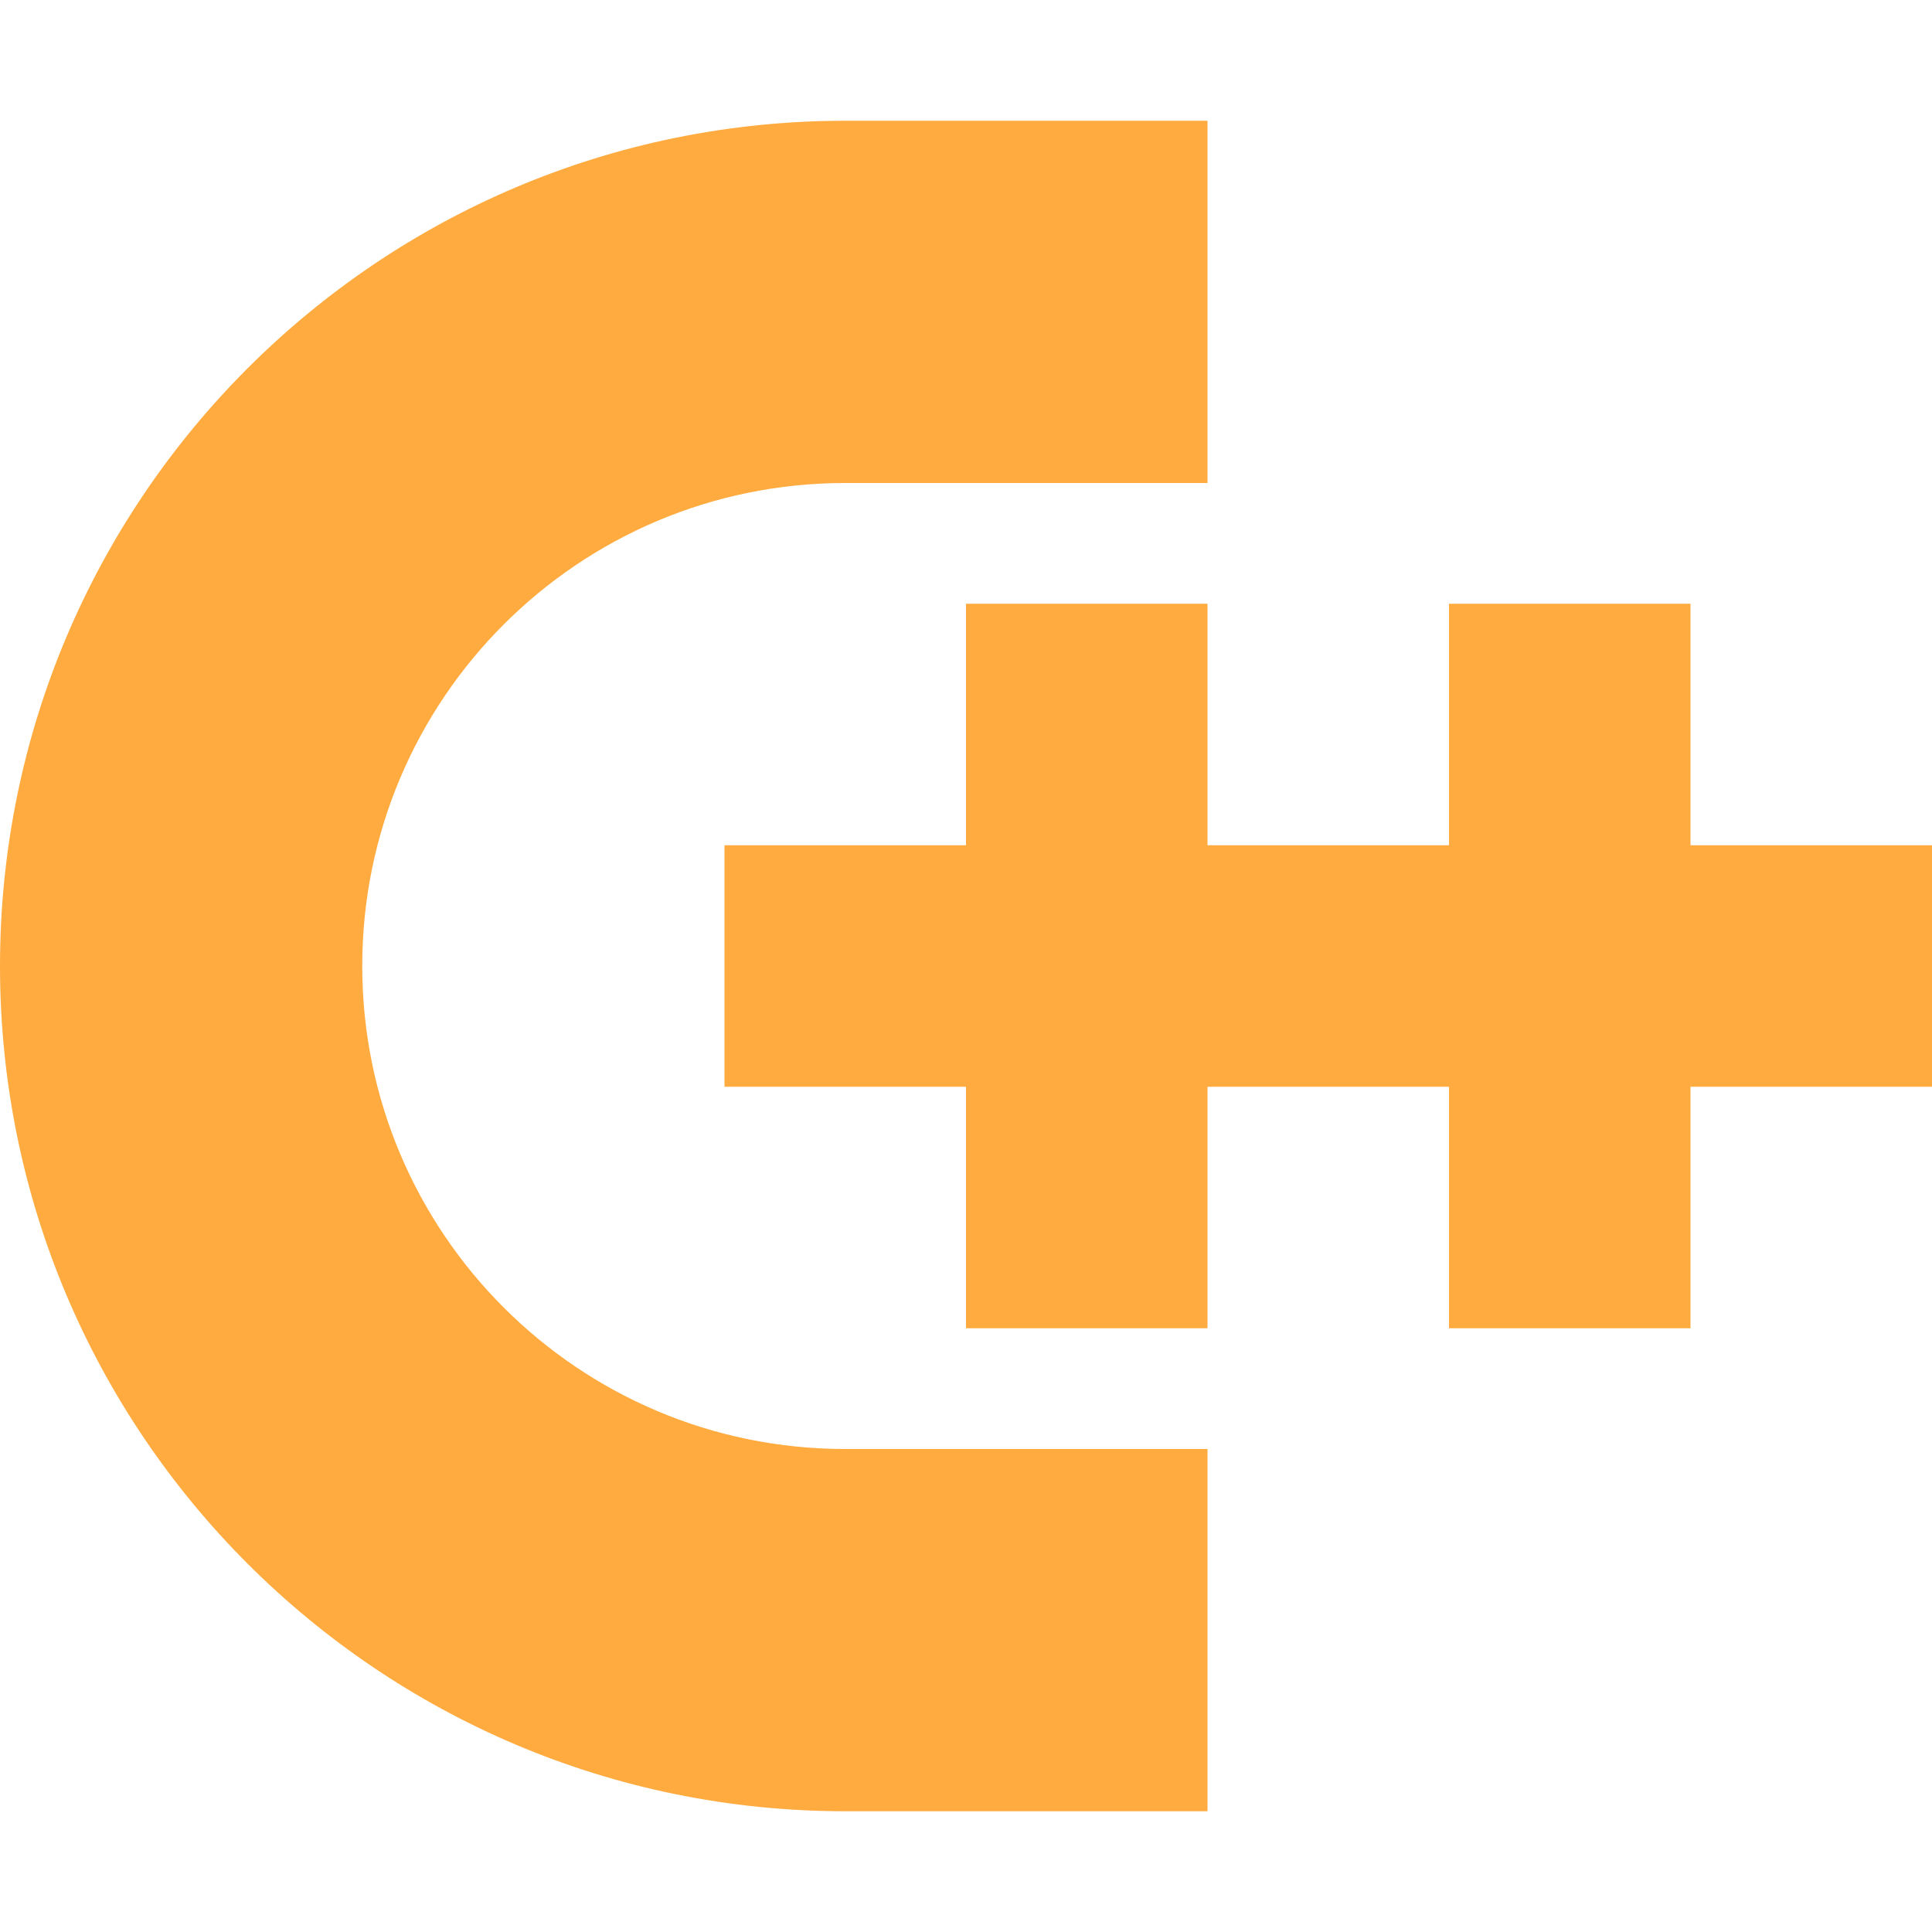
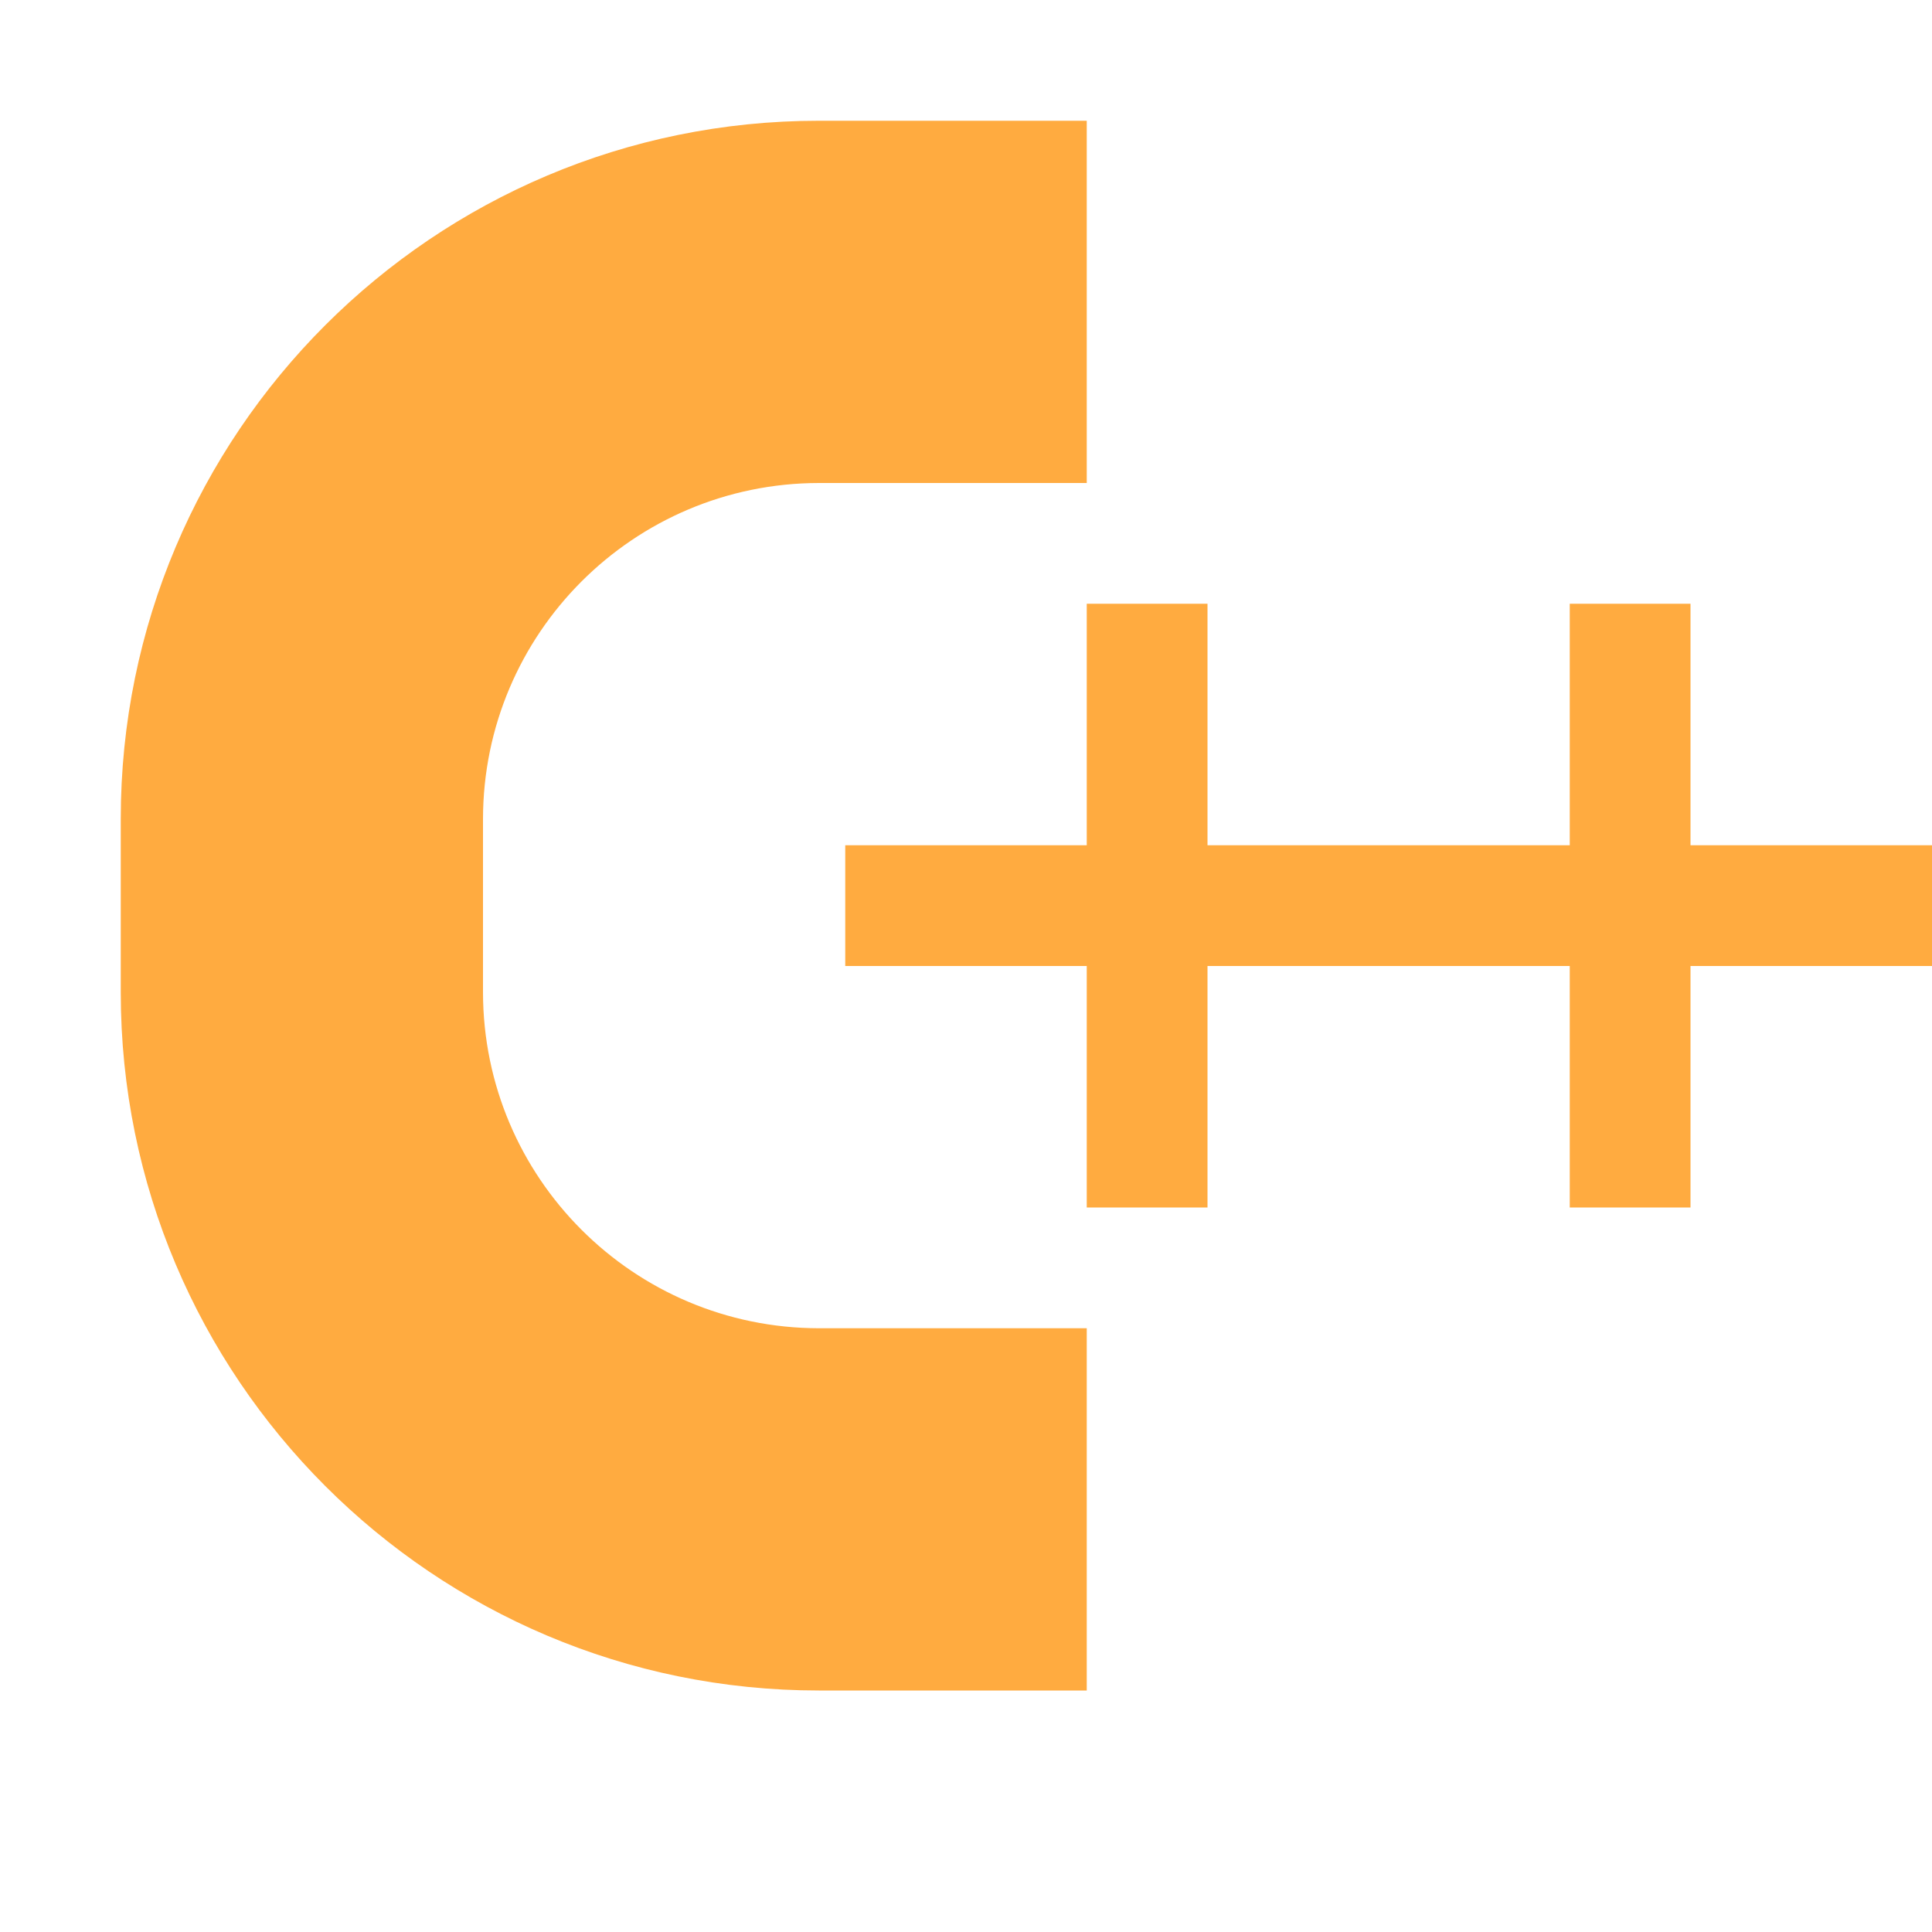
<svg xmlns="http://www.w3.org/2000/svg" viewBox="0 0 32 32">
-   <path d="M32,18H28v4H24V18H22V14h2V10h4v4h4ZM20,10v4h2v4H20v4H16V18H12V14h4V10Z" style="fill: #ffab40" />
-   <path d="M14,24A8,8,0,1,1,14,8h6V2H14A14,14,0,0,0,0,16V16A14,14,0,0,0,14,30h6V24Z" style="fill: #ffab40" />
+   <polygon points="28 14 28 10 26 10 26 14 20 14 20 10 18 10 18 14 14 14 14 16 18 16 18 20 20 20 20 16 26 16 26 20 28 20 28 16 32 16 32 14 28 14" style="fill:#ffab40" />
+   <path d="M13.563,22A5.57,5.57,0,0,1,8,16.437v-2.873A5.57,5.57,0,0,1,13.563,8H18V2H13.563A11.563,11.563,0,0,0,2,13.563v2.873A11.564,11.564,0,0,0,13.563,28H18V22Z" style="fill:#ffab40" />
</svg>
